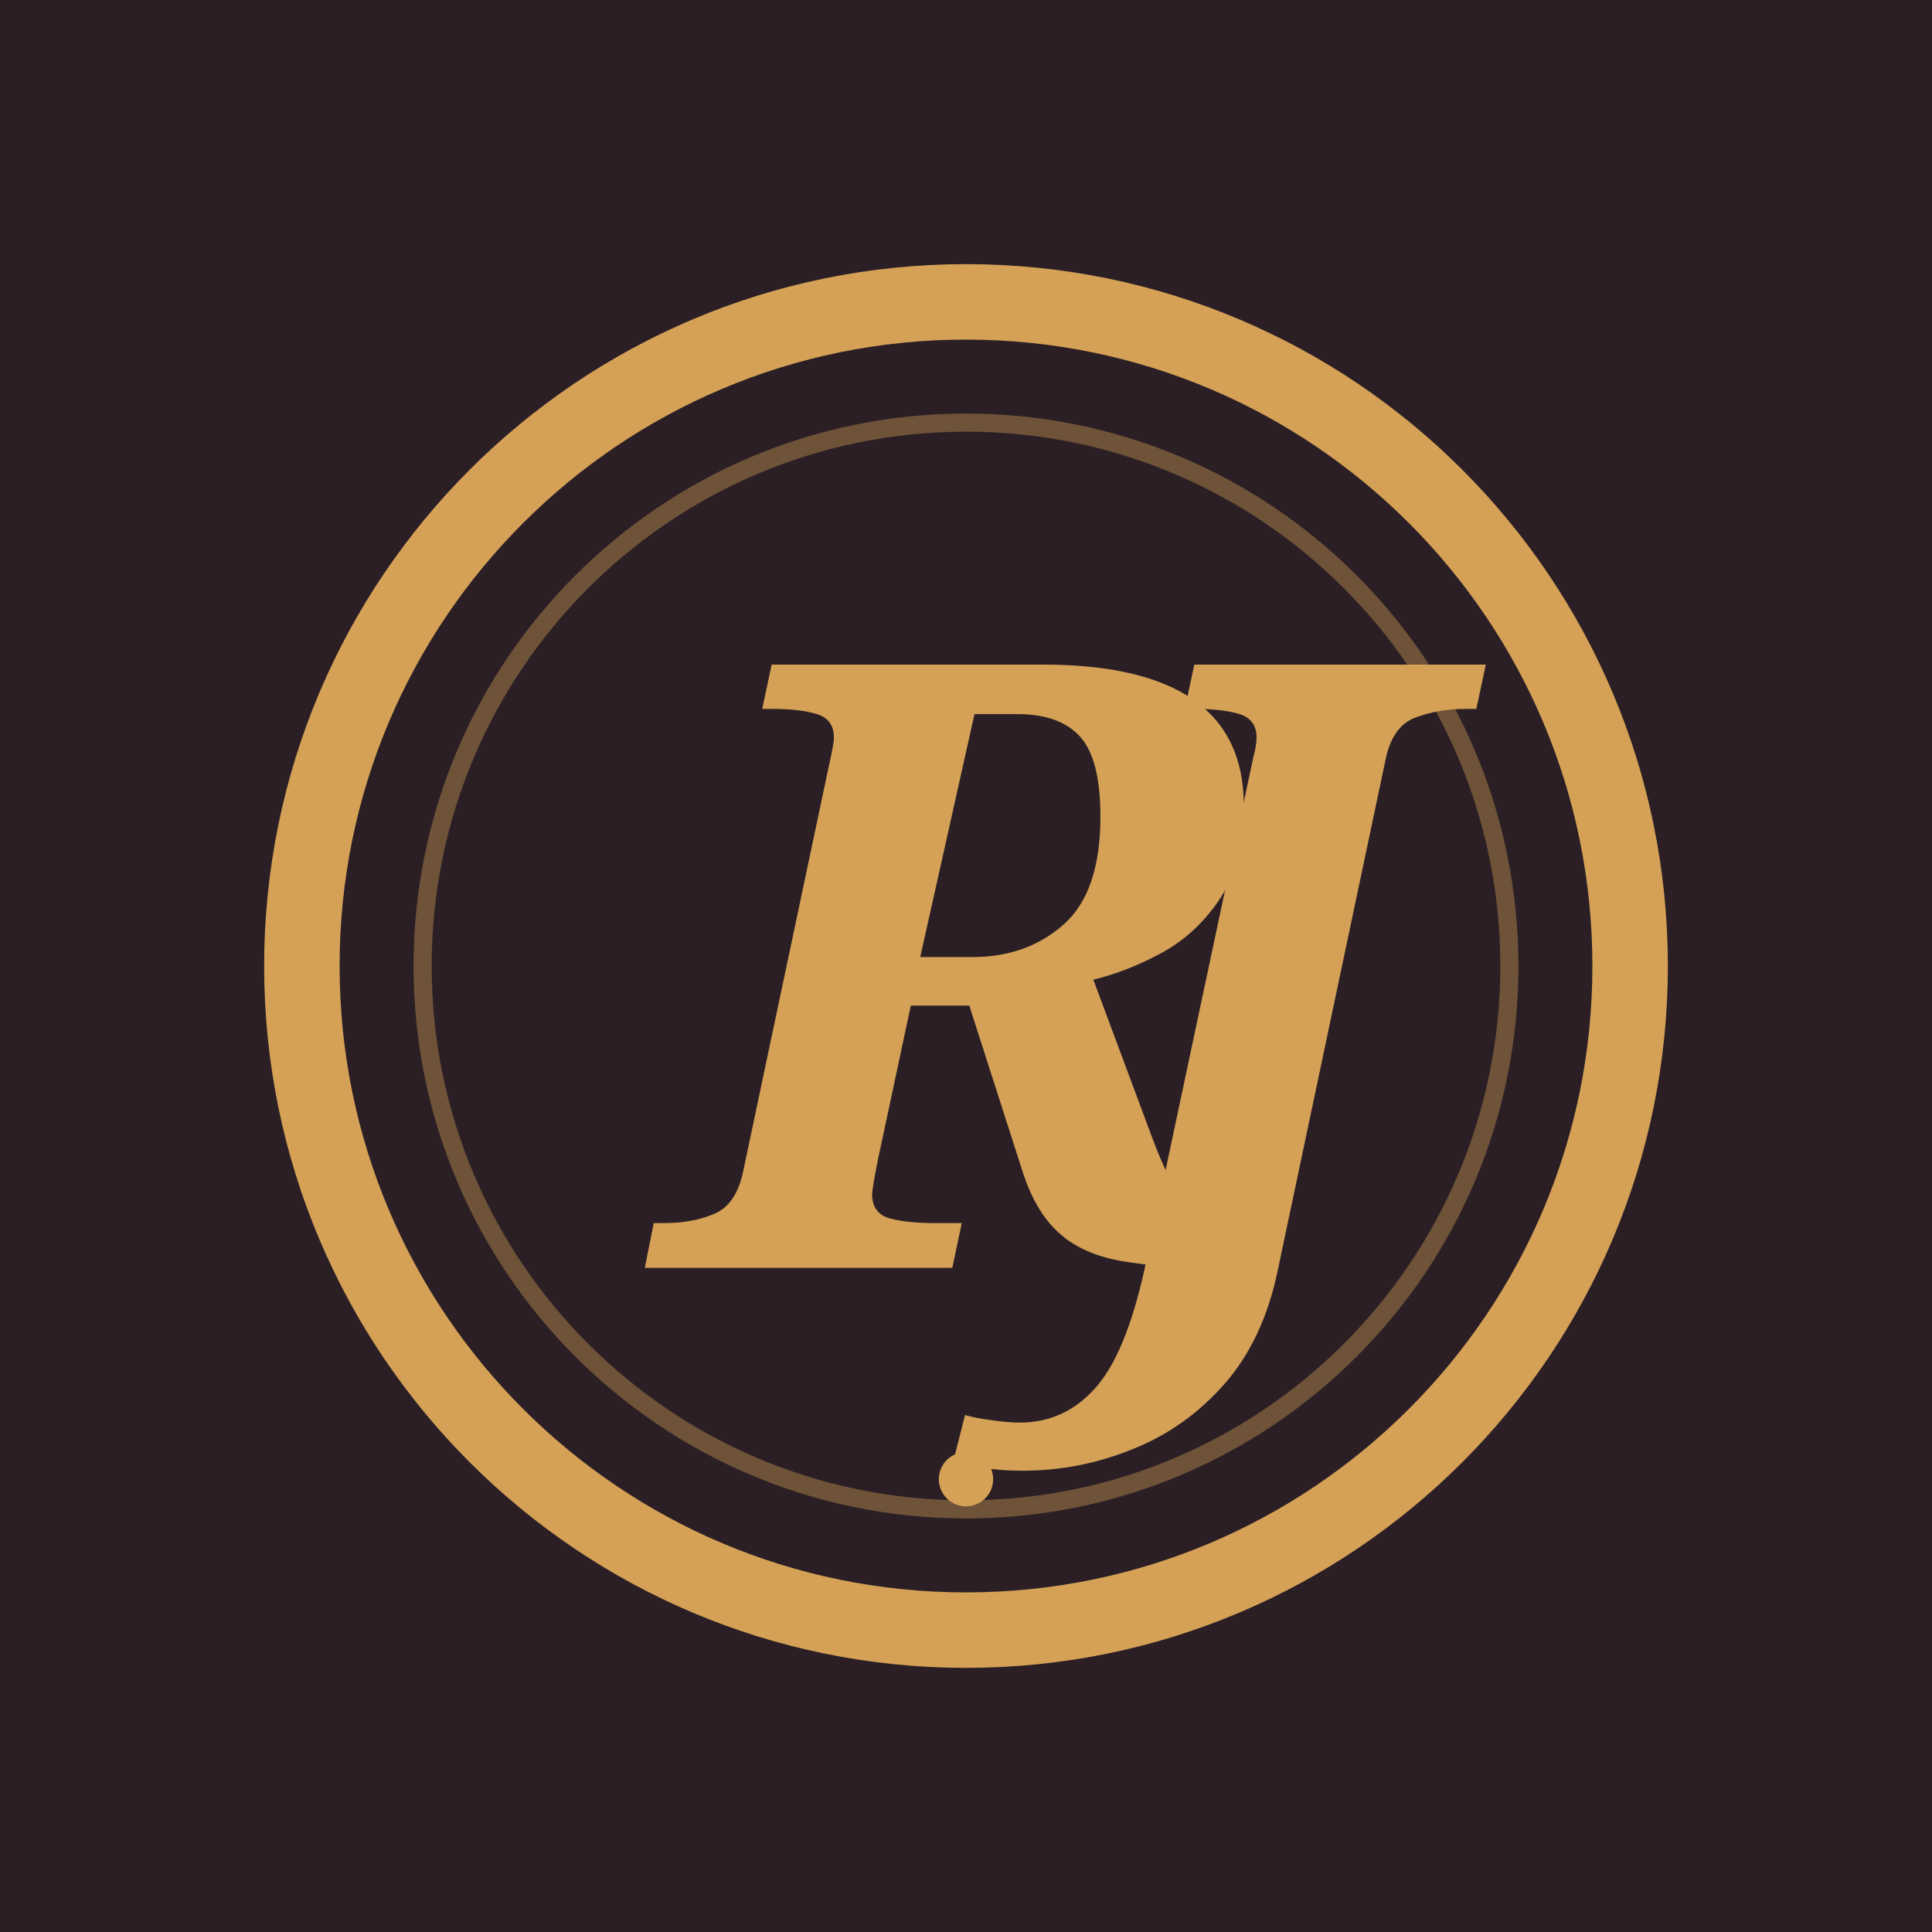
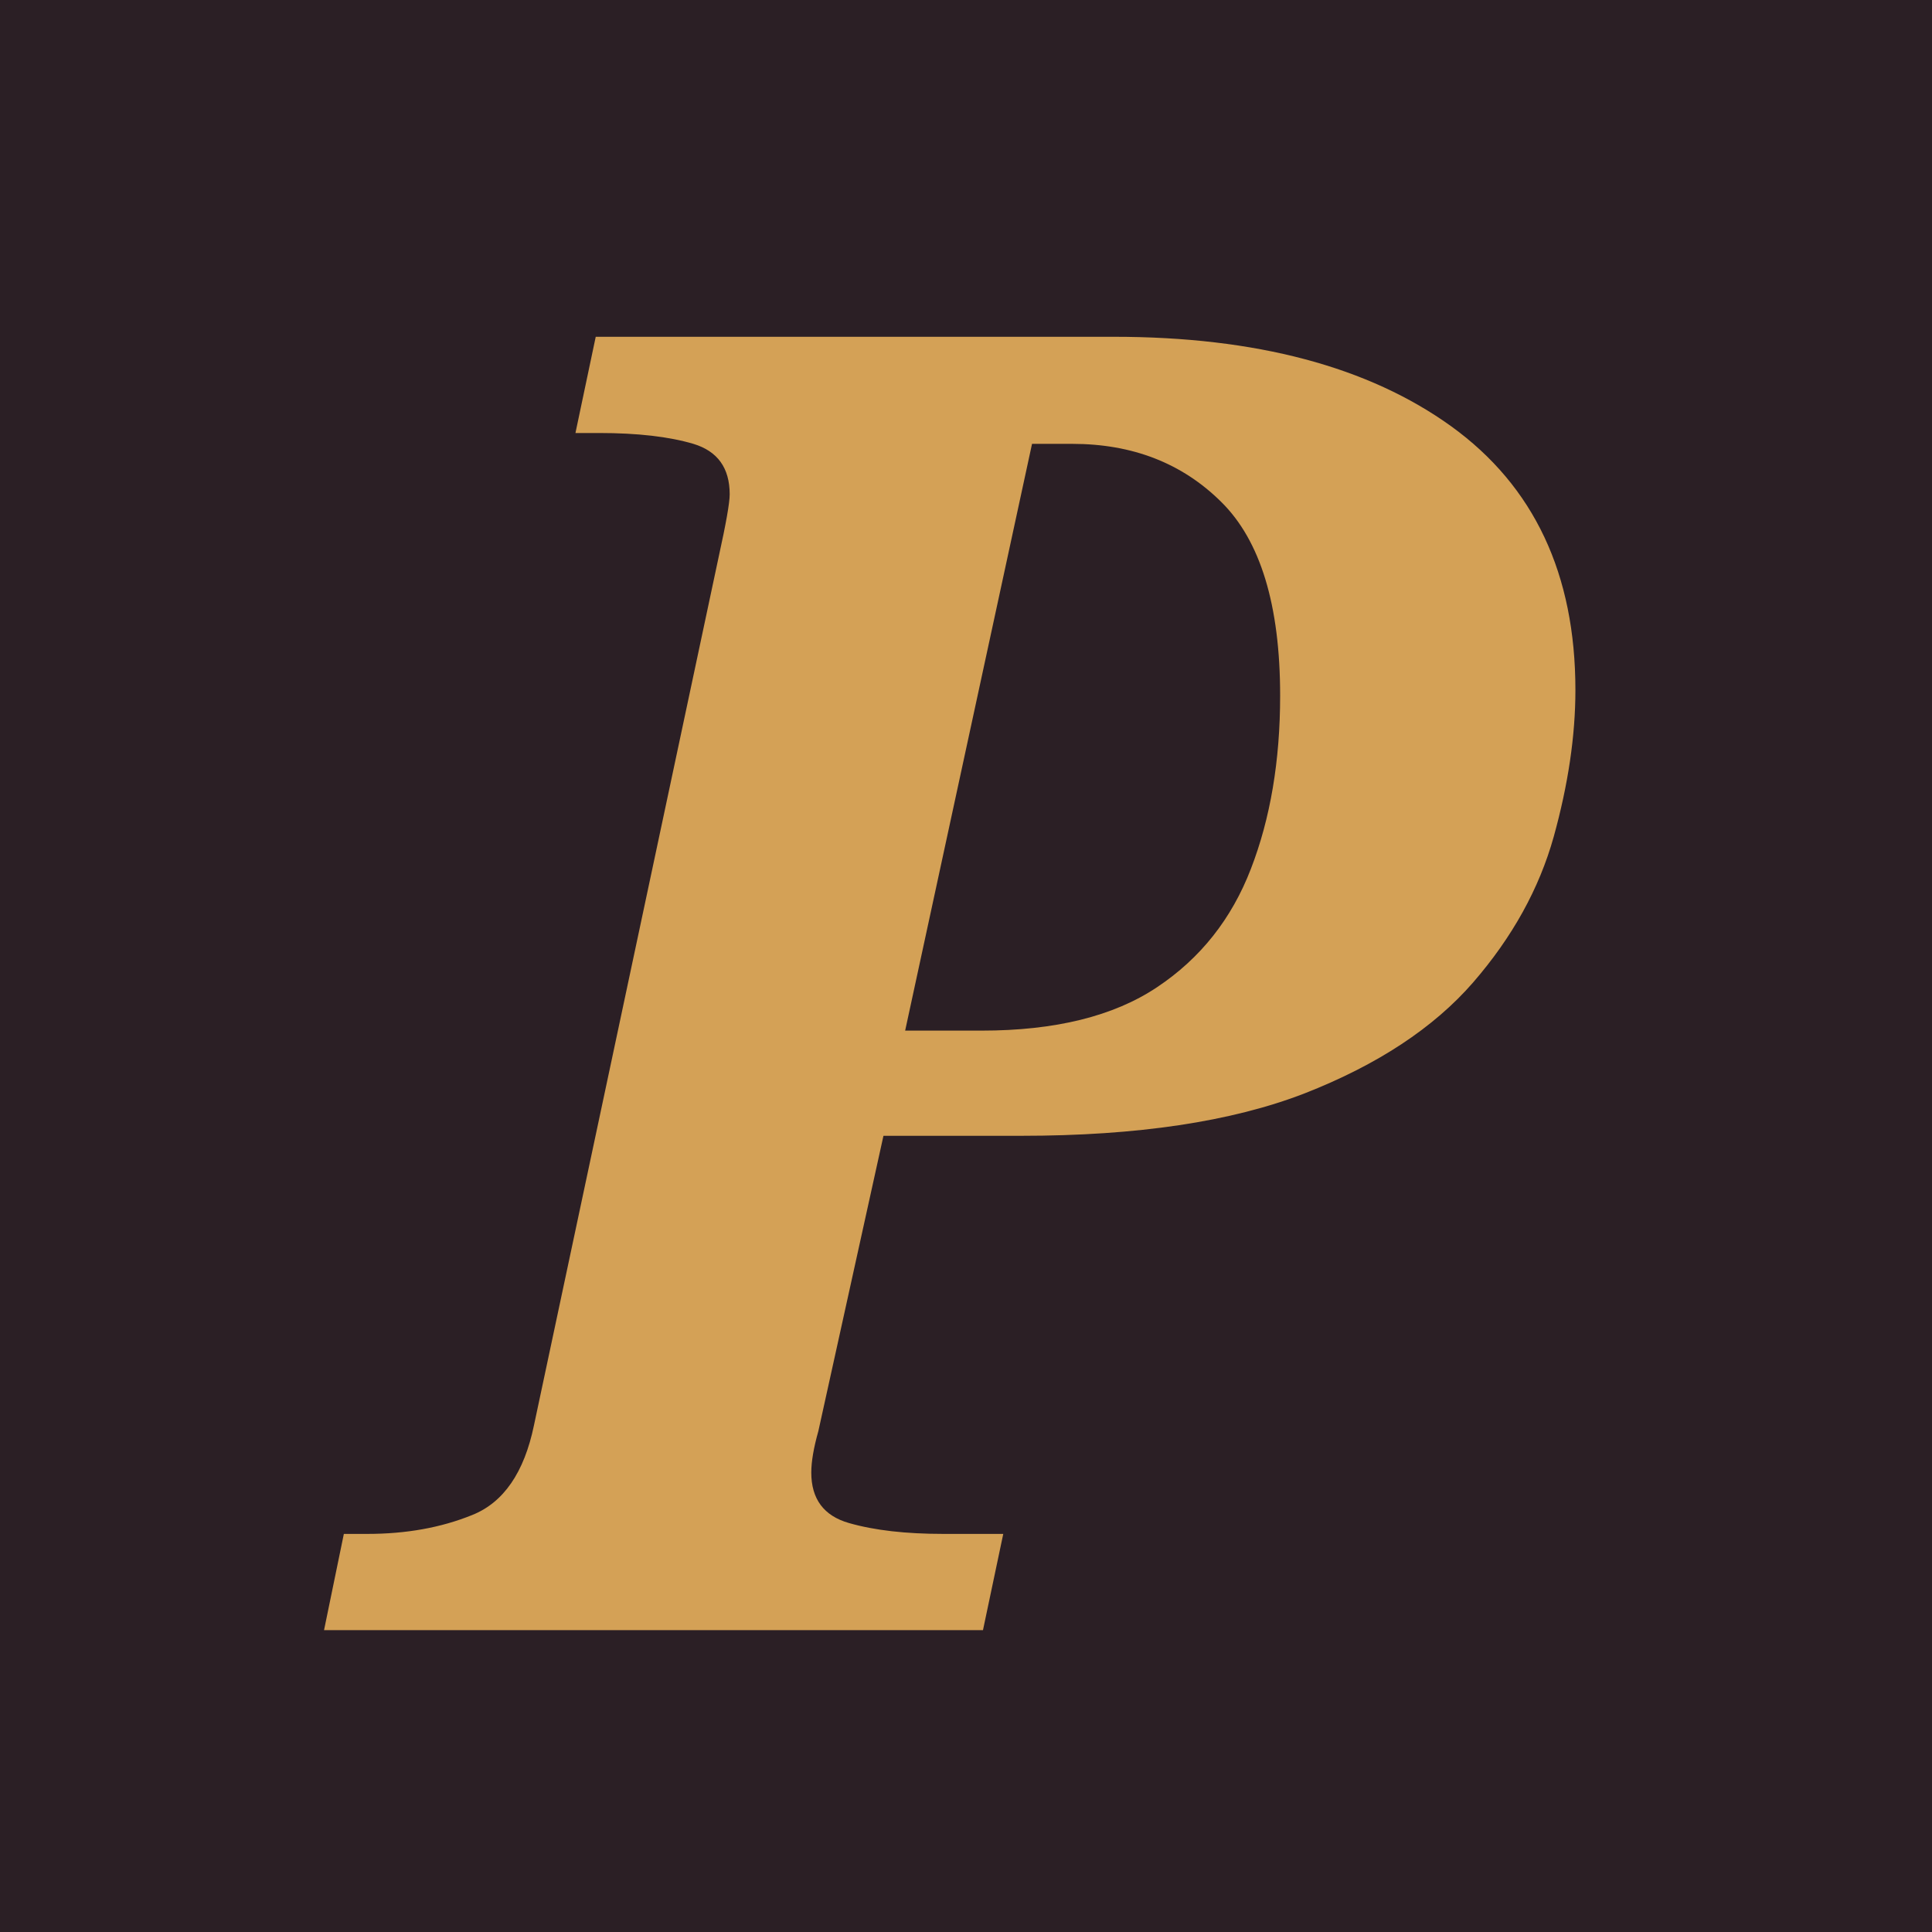
<svg xmlns="http://www.w3.org/2000/svg" viewBox="0 0 64 64">
  <rect width="64" height="64" fill="#2B1F25" />
-   <circle cx="32" cy="32" r="22" fill="none" stroke="#D4A156" stroke-width="2.5" />
-   <circle cx="32" cy="32" r="18" fill="none" stroke="#D4A156" stroke-width="0.6" opacity="0.4" />
-   <text x="22" y="42" font-family="Fraunces, Georgia, serif" font-style="italic" font-size="28" font-weight="600" fill="#D4A156" letter-spacing="-2">R</text>
-   <text x="36" y="42" font-family="Fraunces, Georgia, serif" font-style="italic" font-size="28" font-weight="600" fill="#D4A156" letter-spacing="-2">J</text>
-   <circle cx="32" cy="49" r="0.9" fill="#D4A156" />
+   <text x="32" y="54" font-family="Fraunces, Georgia, serif" font-style="italic" font-size="60" font-weight="700" fill="#D4A156" text-anchor="middle">P</text>
</svg>
